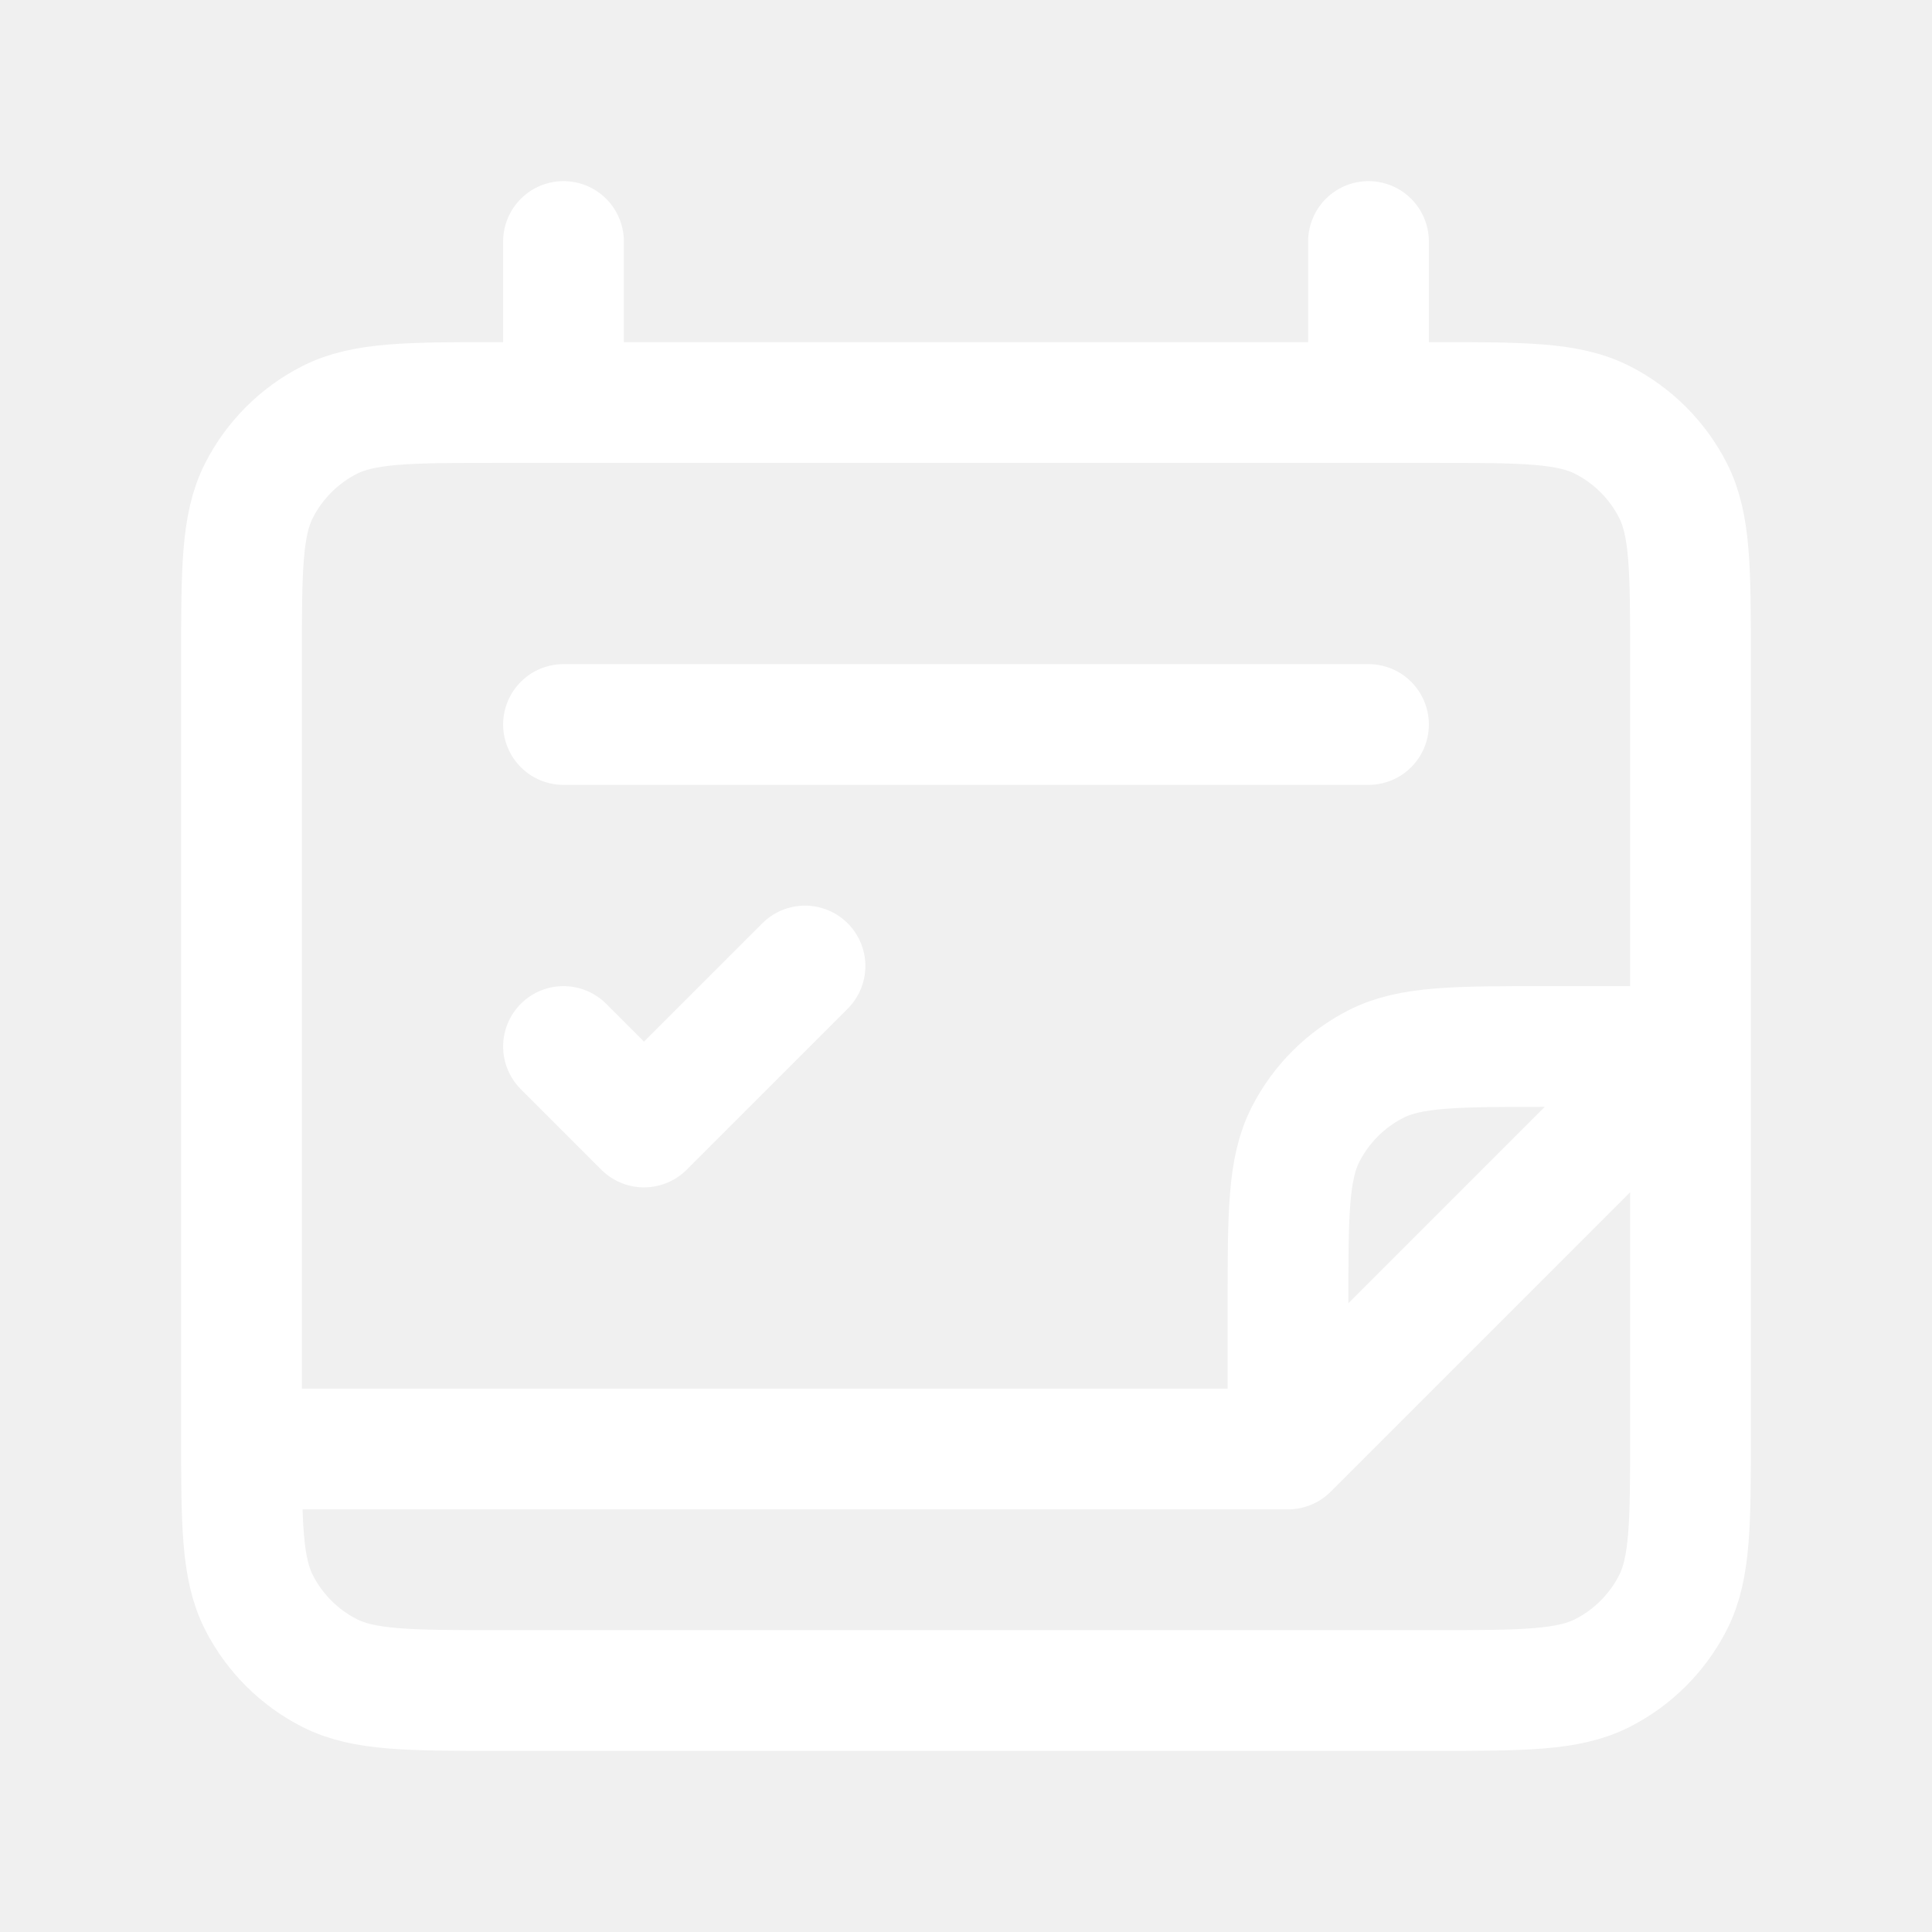
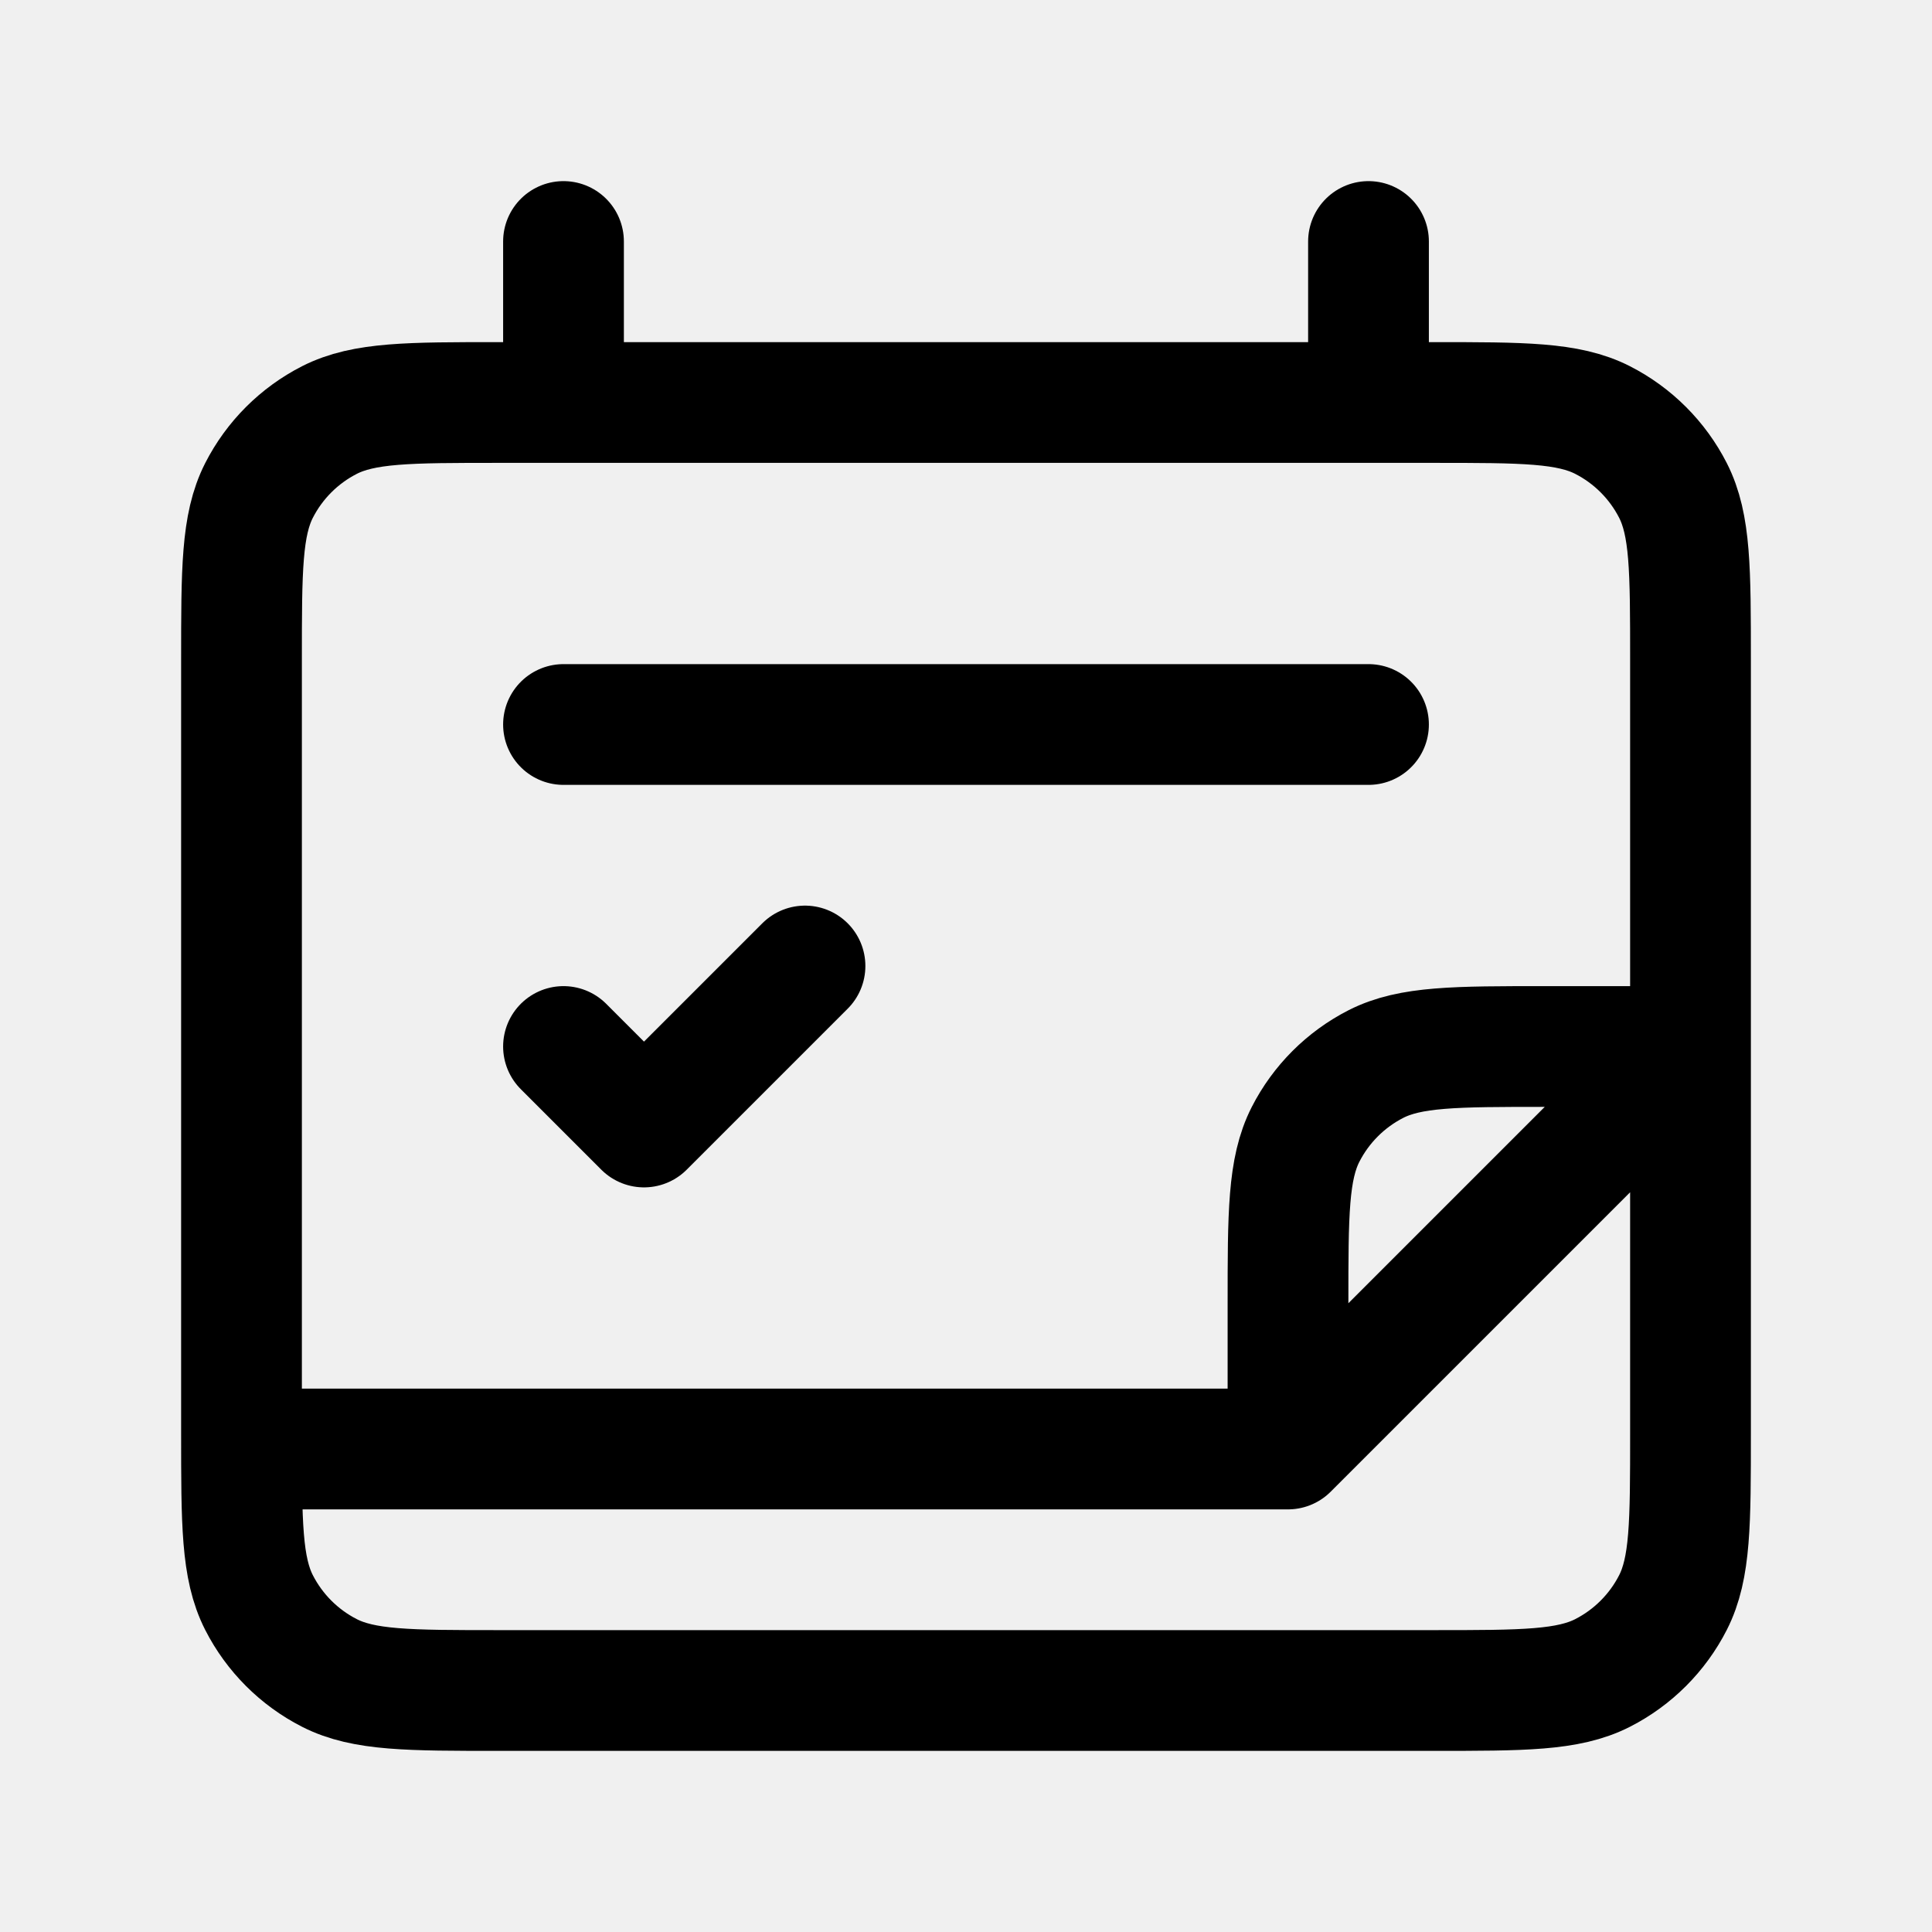
<svg xmlns="http://www.w3.org/2000/svg" width="800px" height="800px" viewBox="0 0 24 24" fill="none">
-   <path d="M7 3V5M17 3V5M16 18V16.2C16 15.08 16 14.52 16.218 14.092C16.41 13.716 16.716 13.41 17.092 13.218C17.52 13 18.08 13 19.2 13H21L16 18ZM16 18H3M7 9H17M7 13L8 14L10 12M6.2 21H17.8C18.92 21 19.48 21 19.908 20.782C20.284 20.59 20.59 20.284 20.782 19.908C21 19.48 21 18.92 21 17.8V8.2C21 7.08 21 6.52 20.782 6.092C20.59 5.716 20.284 5.41 19.908 5.218C19.48 5 18.92 5 17.8 5H6.2C5.08 5 4.52 5 4.092 5.218C3.716 5.41 3.41 5.716 3.218 6.092C3 6.52 3 7.08 3 8.2V17.8C3 18.92 3 19.48 3.218 19.908C3.41 20.284 3.716 20.59 4.092 20.782C4.52 21 5.08 21 6.2 21Z" stroke="#fff" stroke-width="1.5" stroke-linecap="round" stroke-linejoin="round" />
+   <path d="M7 3V5M17 3V5M16 18V16.2C16 15.08 16 14.52 16.218 14.092C16.41 13.716 16.716 13.41 17.092 13.218C17.52 13 18.08 13 19.2 13H21L16 18ZM16 18H3M7 9H17M7 13L8 14L10 12M6.2 21H17.8C18.92 21 19.48 21 19.908 20.782C20.284 20.59 20.59 20.284 20.782 19.908C21 19.48 21 18.92 21 17.8V8.2C21 7.08 21 6.52 20.782 6.092C20.59 5.716 20.284 5.41 19.908 5.218C19.48 5 18.92 5 17.8 5H6.2C5.08 5 4.52 5 4.092 5.218C3.716 5.41 3.41 5.716 3.218 6.092C3 6.52 3 7.08 3 8.2V17.8C3 18.92 3 19.48 3.218 19.908C3.41 20.284 3.716 20.59 4.092 20.782C4.52 21 5.08 21 6.2 21Z" stroke="currentColor" stroke-width="1.5" stroke-linecap="round" stroke-linejoin="round" />
</svg>
